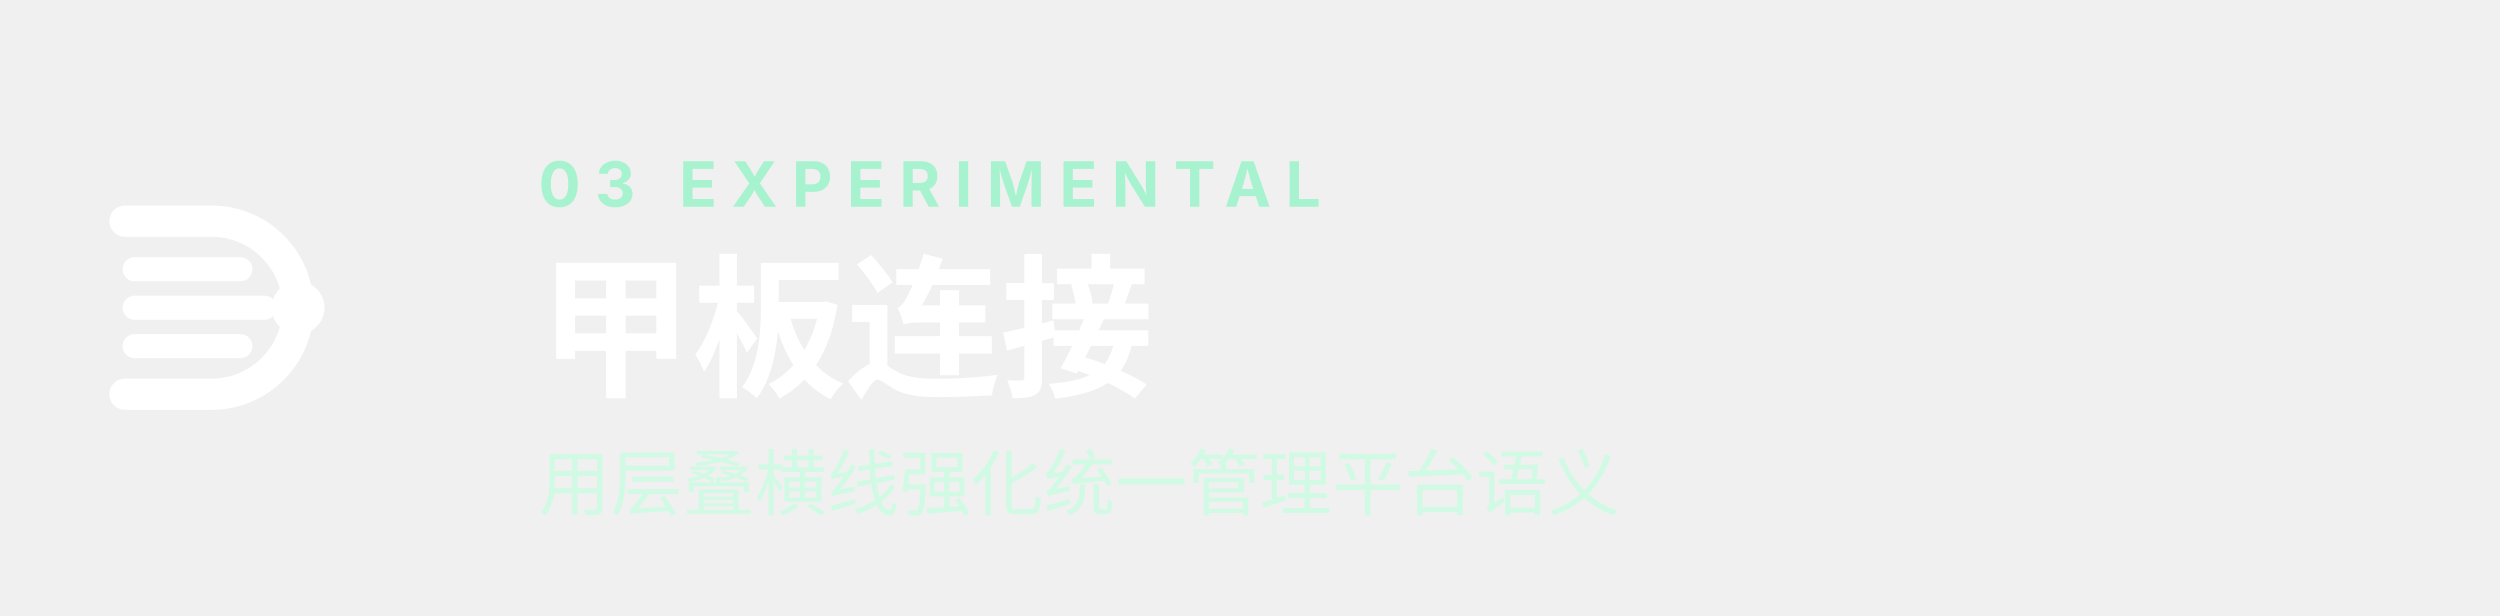
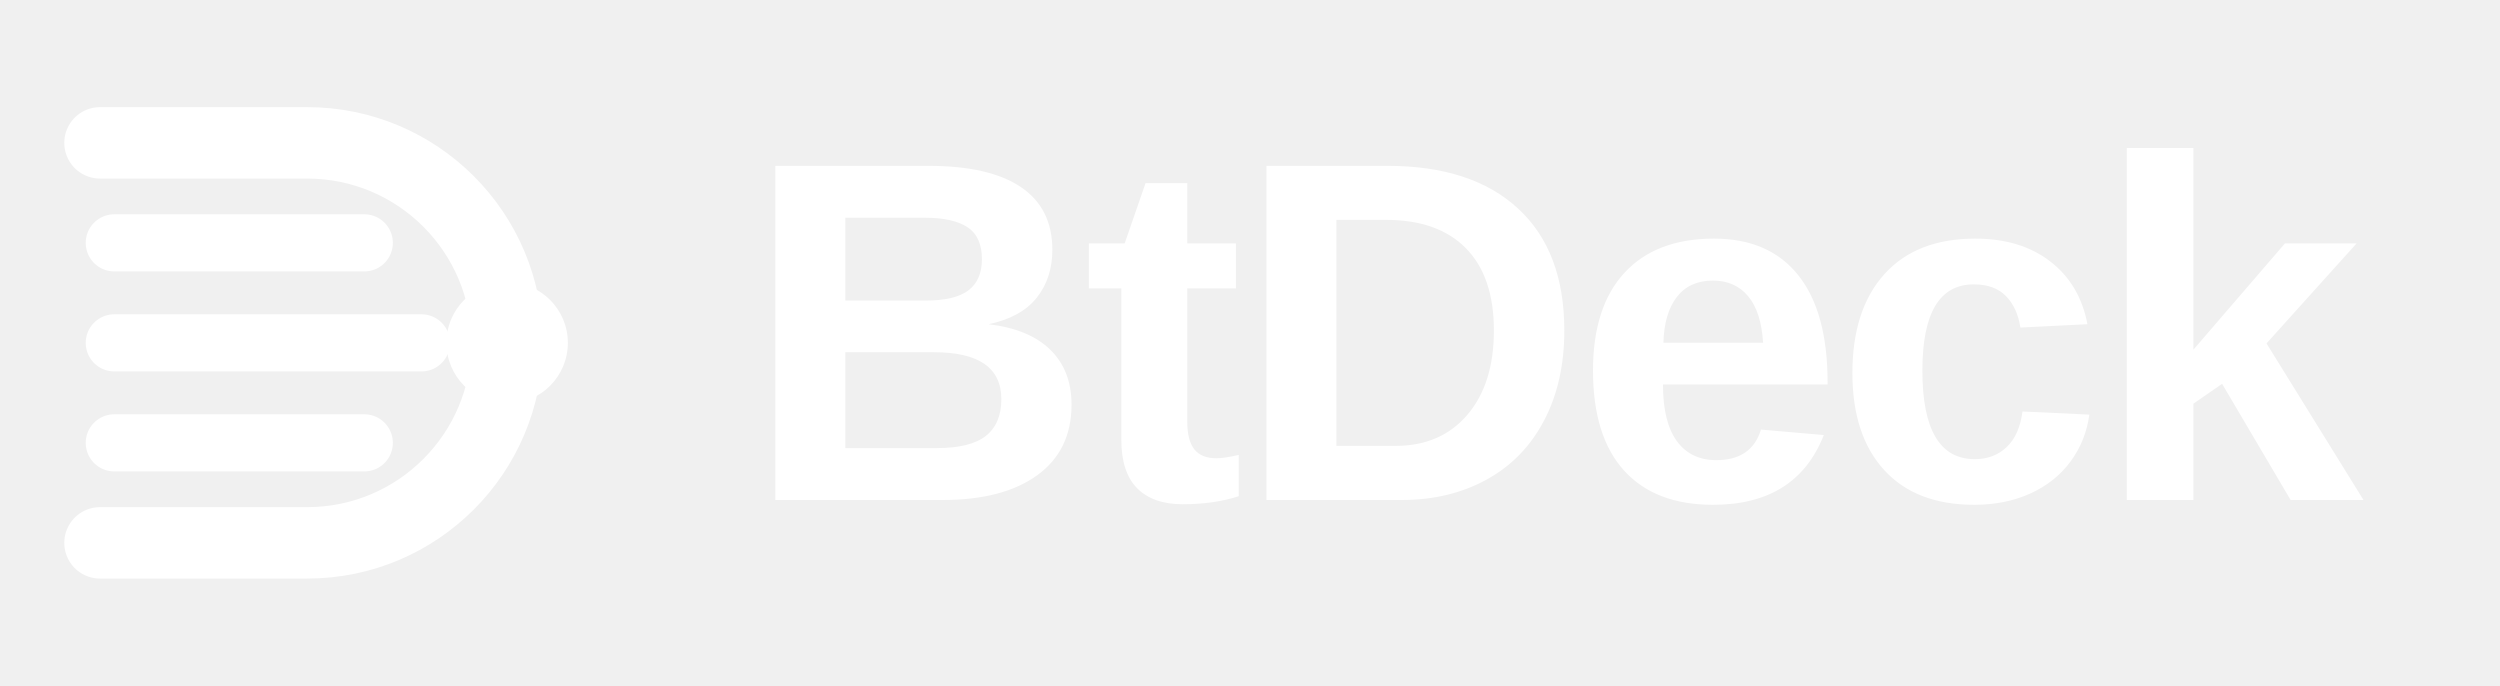
- <svg xmlns="http://www.w3.org/2000/svg" viewBox="0 0 520 128" role="img" aria-labelledby="title desc">
-   <g transform="translate(16 32)">
-     <path d="M10 14h18a18 18 0 0 1 0 36H10" fill="none" stroke="#FFFFFF" stroke-width="6.5" stroke-linecap="round" />
-     <path d="M12 24h22M12 32h27M12 40h22" fill="none" stroke="#FFFFFF" stroke-width="5" stroke-linecap="round" />
-     <circle cx="46" cy="32" r="5.5" fill="#FFFFFF" />
-   </g>
-   <g font-family="Fira Sans, Inter, Arial, sans-serif">
-     <text x="112" y="43" fill="#A7F3D0" font-size="13" font-weight="700" letter-spacing="3">03 EXPERIMENTAL</text>
-     <text x="112" y="80" fill="#FFFFFF" font-size="32" font-weight="700">甲板连接</text>
-     <text x="112" y="106" fill="#D1FAE5" font-size="15" font-weight="400">用层叠横线强化统一管理平台语义</text>
-   </g>
+ <svg xmlns="http://www.w3.org/2000/svg" viewBox="0 0 350 96" role="img" aria-labelledby="title desc">
+   <path d="M14 20h29a28 28 0 0 1 0 56H14" fill="none" stroke="#FFFFFF" stroke-width="10" stroke-linecap="round" />
+   <path d="M16 34h35M16 48h43M16 62h35" fill="none" stroke="#FFFFFF" stroke-width="8" stroke-linecap="round" />
+   <circle cx="71" cy="48" r="8.5" fill="#FFFFFF" />
+   <text x="104" y="70" fill="#FFFFFF" font-family="Fira Sans, Segoe UI, Arial, sans-serif" font-size="68" font-weight="700" letter-spacing="-1.5">BtDeck</text>
</svg>
